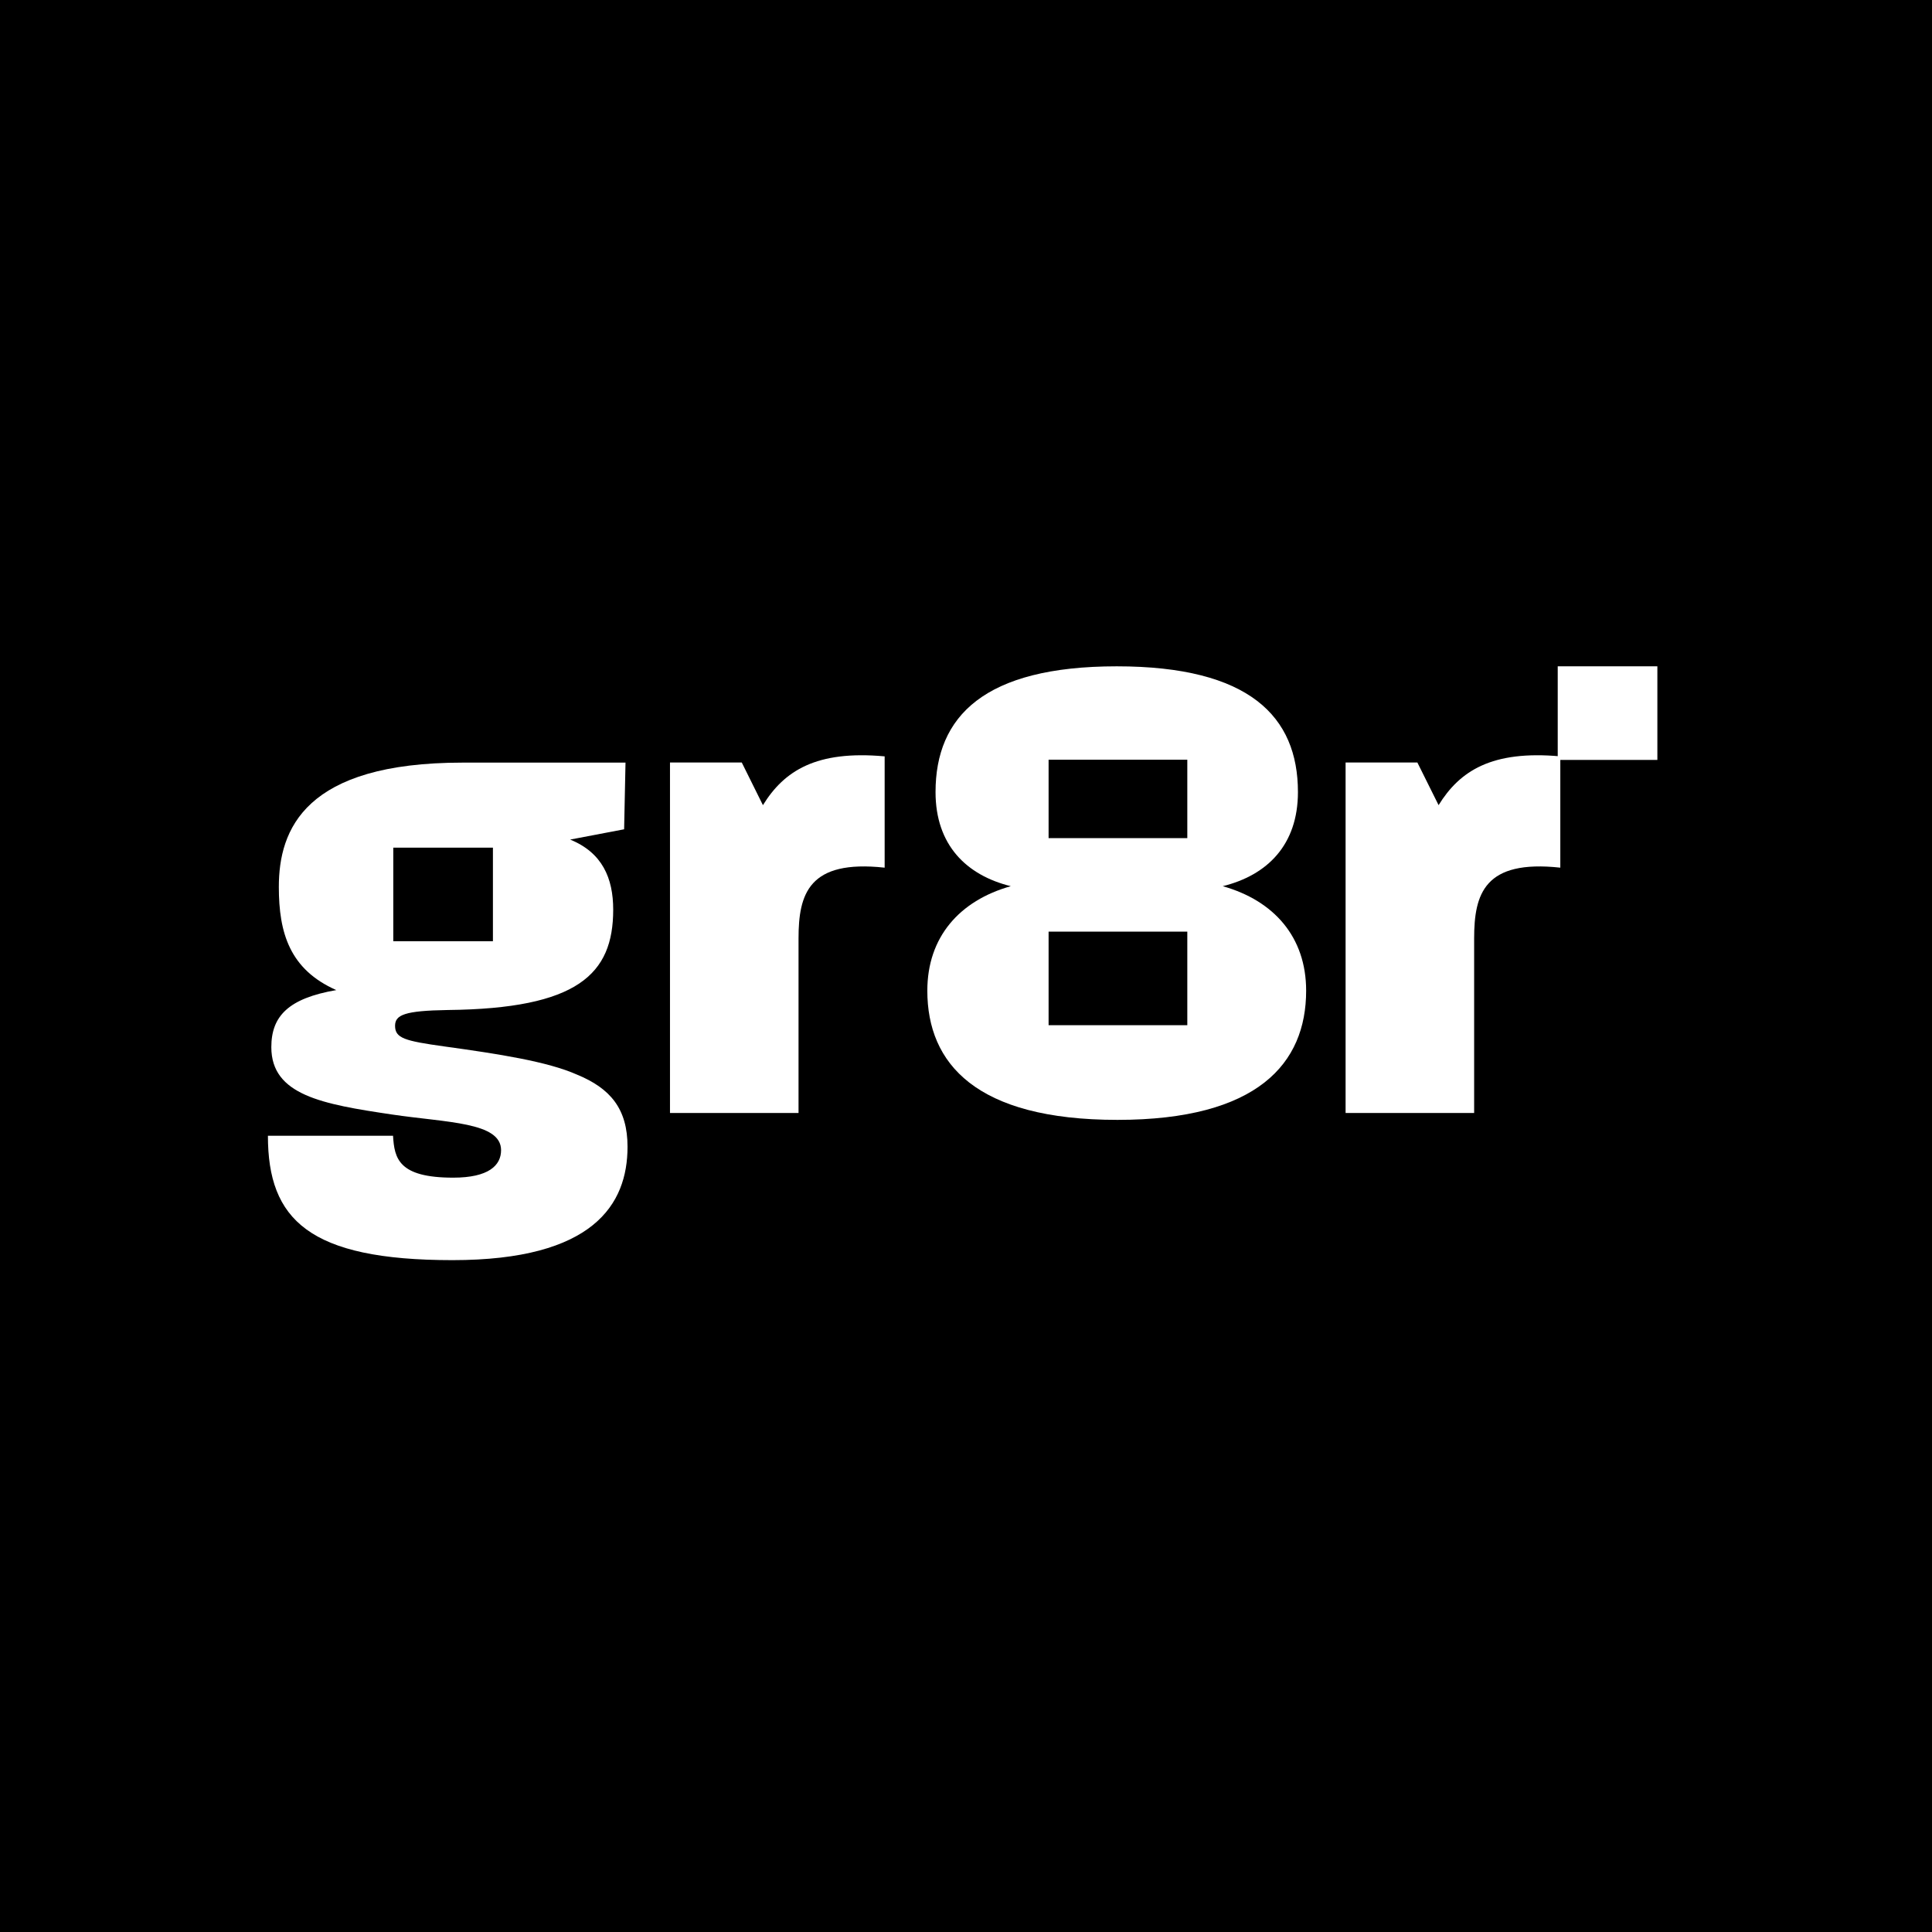
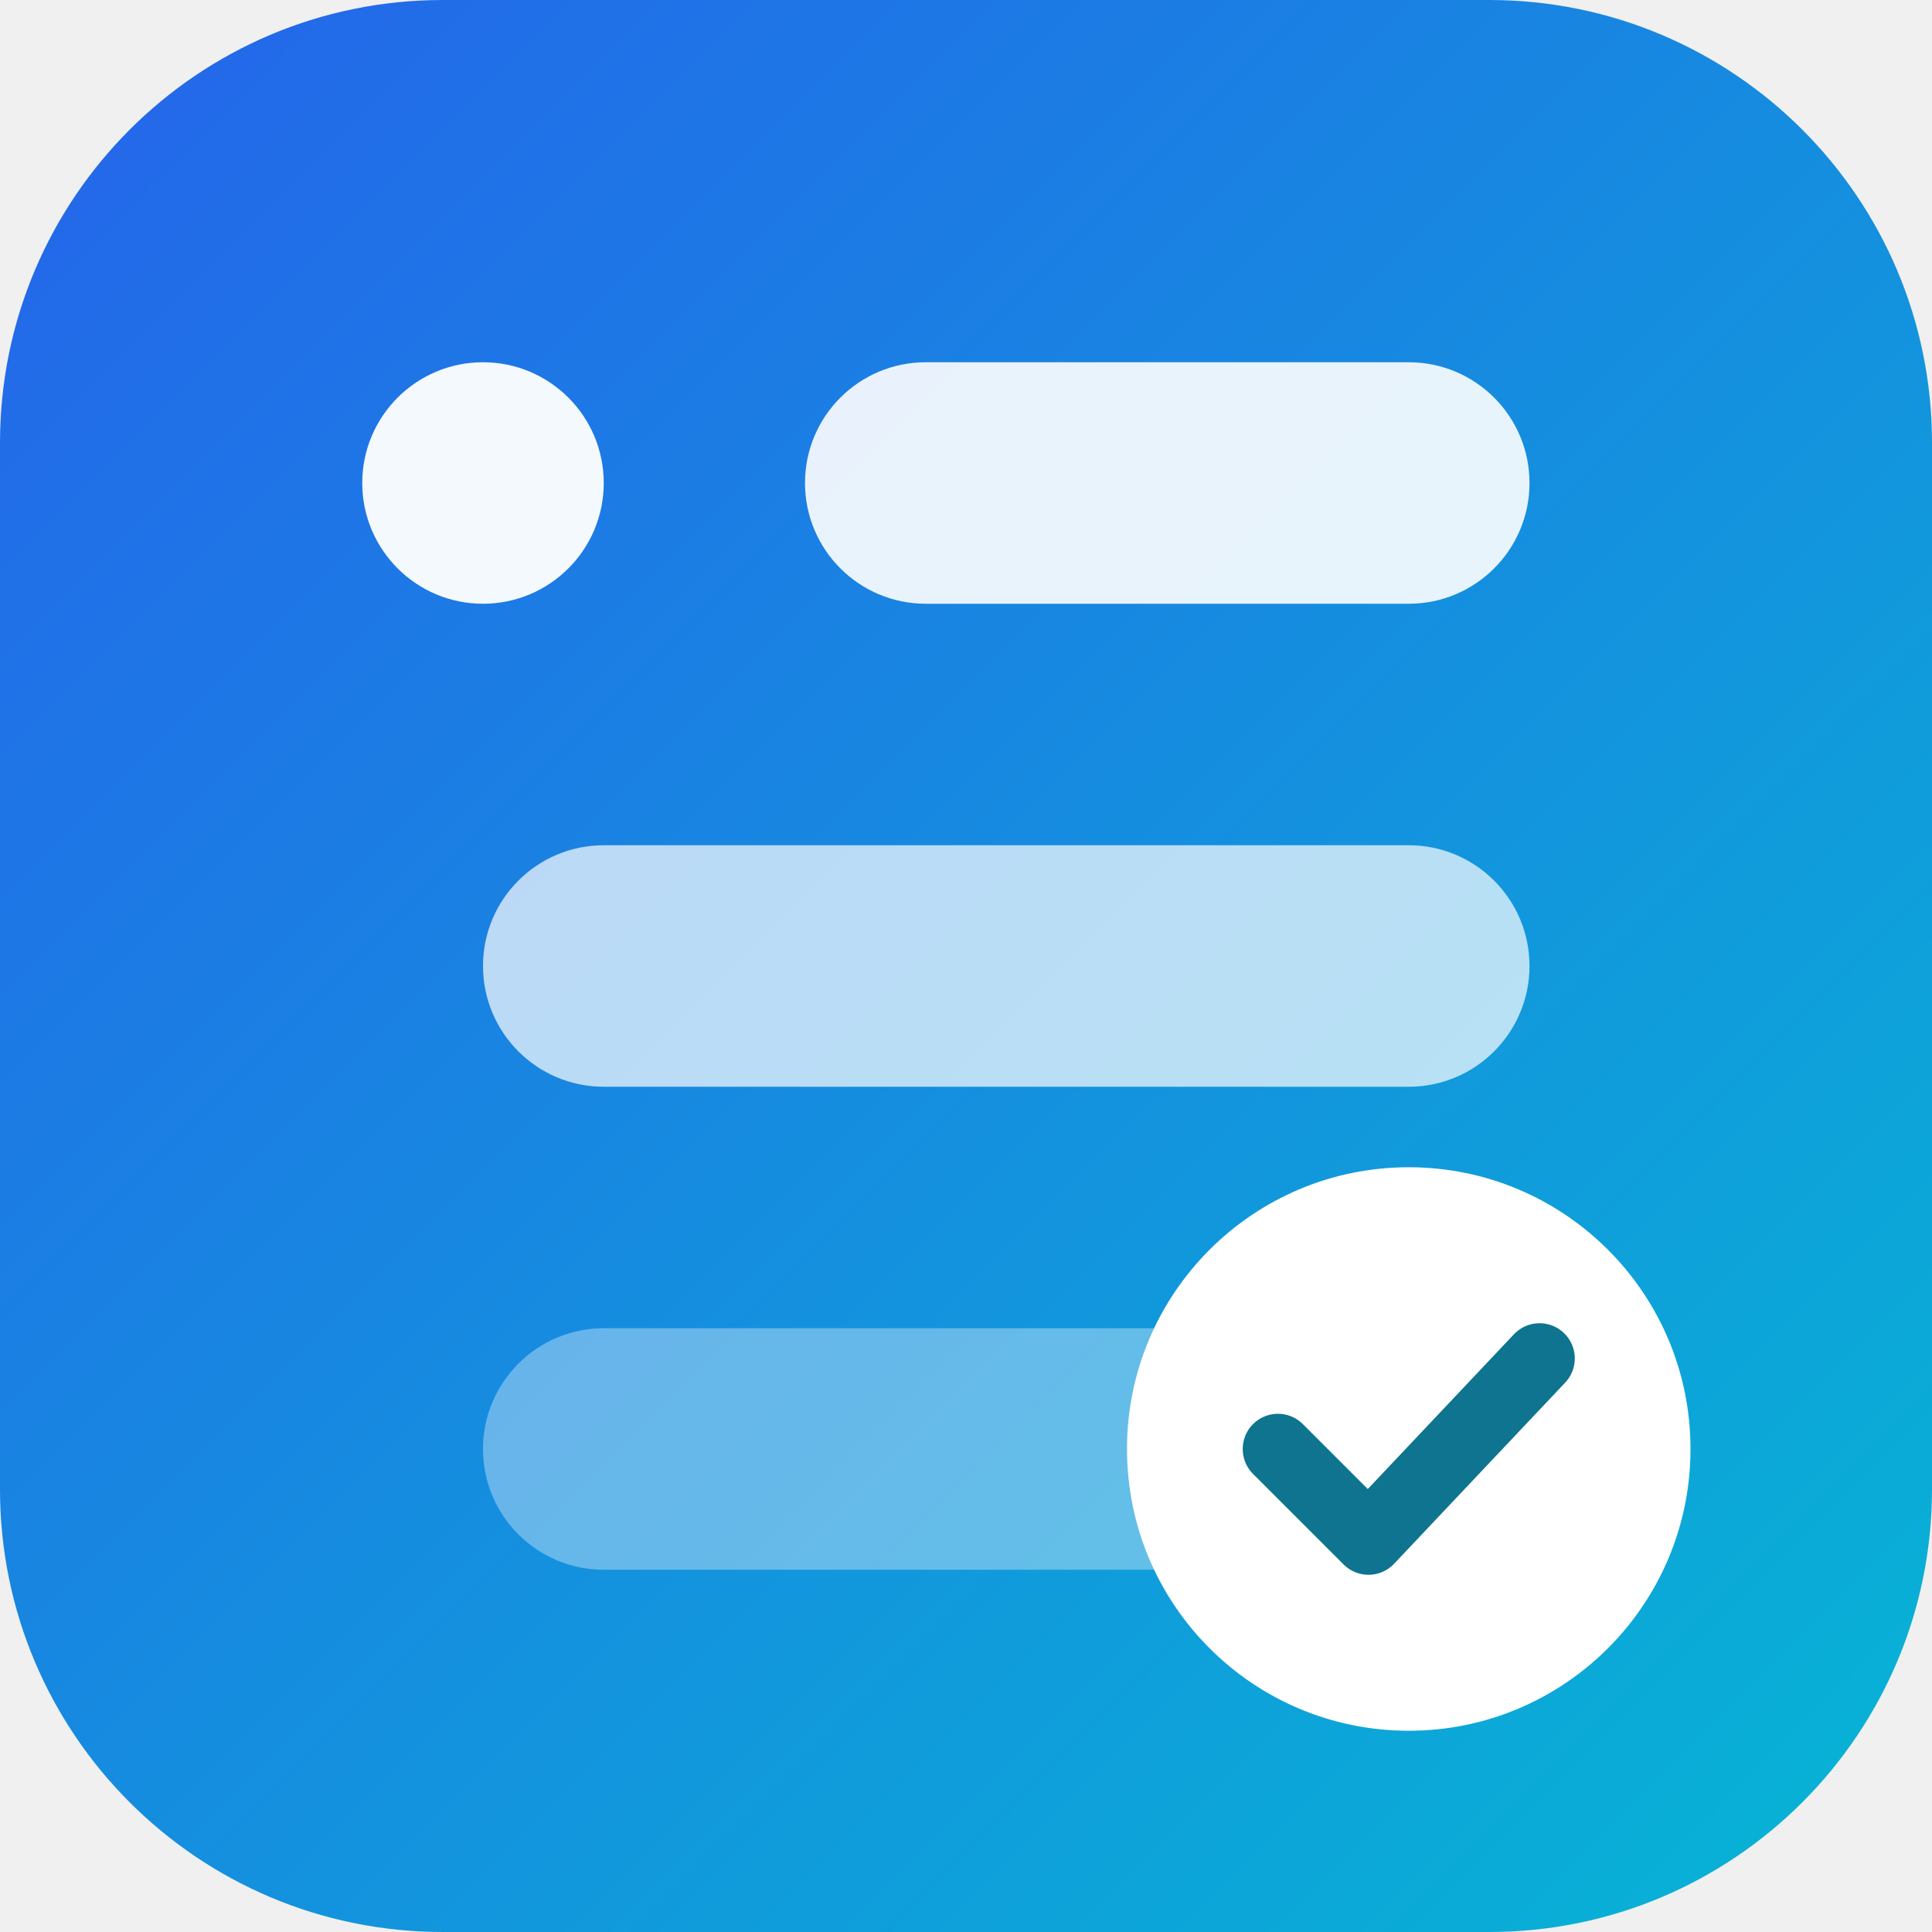
- <svg xmlns="http://www.w3.org/2000/svg" width="332" height="332" viewBox="0 0 332 332" fill="none">
-   <rect width="332" height="332" fill="black" style="fill:black;fill-opacity:1;" />
-   <g clip-path="url(#clip0_4836_16321)">
-     <path d="M99.146 184.663C94.091 182.417 85.748 181.12 76.352 179.822C69.538 178.874 67.89 178.404 67.89 176.278C67.89 174.392 69.538 173.683 76.938 173.563C99.265 173.323 105.374 167.424 105.374 156.324C105.374 150.894 103.496 146.521 97.974 144.275L107.251 142.508L107.489 131.049H79.52C52.386 131.049 47.916 142.508 47.916 152.421C47.916 160.337 49.794 166.596 57.789 170.139C49.565 171.557 46.625 174.621 46.625 179.942C46.625 188.207 55.435 189.744 67.304 191.511C76.819 192.929 86.106 192.809 86.106 197.65C86.106 200.255 83.99 202.372 77.882 202.372C68.476 202.372 67.771 199.067 67.542 195.174H46.039C46.039 209.579 53.091 216.546 77.762 216.546C101.967 216.546 107.837 206.983 107.837 197.061C107.837 190.562 104.907 187.029 99.146 184.663ZM67.582 145.663H84.705V161.744H67.582V145.663Z" fill="white" style="fill:white;fill-opacity:1;" />
-     <path d="M131.104 138.36L127.469 131.033H115.133V191.256H137.222V161.27C137.222 153.593 138.98 147.684 152.021 149.101V129.975C140.271 128.907 134.749 132.451 131.104 138.36Z" fill="white" style="fill:white;fill-opacity:1;" />
-     <path d="M210.119 152.285C217.757 150.398 223.041 145.207 223.041 136.113C223.041 123.117 214.698 114.502 191.903 114.502C169.109 114.502 160.766 123.117 160.766 136.113C160.766 145.207 166.06 150.398 173.697 152.285C164.878 154.77 159.355 161.029 159.355 170.243C159.355 182.76 167.699 192.443 192.022 192.443C216.108 192.443 224.451 182.76 224.451 170.243C224.451 161.029 218.929 154.77 210.119 152.285ZM204.03 176.172H180.193V160.091H204.03V176.172ZM204.03 144.029H180.193V130.553H204.03V144.029Z" fill="white" style="fill:white;fill-opacity:1;" />
-     <path d="M247.211 138.36L243.566 131.033H231.23V191.256H253.32V161.27C253.32 153.593 255.088 147.684 268.128 149.101V129.975C256.379 128.907 250.856 132.451 247.211 138.36Z" fill="white" style="fill:white;fill-opacity:1;" />
-     <path d="M284.807 114.502H267.684V130.583H284.807V114.502Z" fill="white" style="fill:white;fill-opacity:1;" />
-   </g>
+ <svg xmlns="http://www.w3.org/2000/svg" width="96" height="96" viewBox="0 0 96 96">
+   <style>
+     .s0 { stop-color: #2563EB; }
+     .s1 { stop-color: #06B6D4; }
+     .chk { stroke: #0E7490; }
+     @media (prefers-color-scheme: dark) {
+       .s0 { stop-color: #3B82F6; }
+       .s1 { stop-color: #22D3EE; }
+       .chk { stroke: #155E75; }
+     }
+   </style>
  <defs>
-     <clipPath id="clip0_4836_16321">
-       <rect width="241.467" height="102.268" fill="white" style="fill:white;fill-opacity:1;" transform="translate(45.5352 114.502)" />
-     </clipPath>
+     <linearGradient id="mpg2" x1="0" y1="0" x2="1" y2="1">
+       <stop class="s0" offset="0" stop-color="#2563EB" />
+       <stop class="s1" offset="1" stop-color="#06B6D4" />
+     </linearGradient>
  </defs>
+   <rect x="0" y="0" width="96" height="96" rx="22" fill="url(#mpg2)" />
+   <circle cx="24" cy="24" r="6" fill="#FFFFFF" opacity="0.95" />
+   <rect x="40" y="18" width="36" height="12" rx="6" fill="#FFFFFF" opacity="0.9" />
+   <rect x="24" y="42" width="52" height="12" rx="6" fill="#FFFFFF" opacity="0.7" />
+   <rect x="24" y="66" width="52" height="12" rx="6" fill="#FFFFFF" opacity="0.35" />
+   <circle cx="70" cy="72" r="14" fill="#FFFFFF" />
+   <path class="chk" d="M63.5 72 l4.5 4.5 l8.5 -9" fill="none" stroke="#0E7490" stroke-width="3.5" stroke-linecap="round" stroke-linejoin="round" />
</svg>
